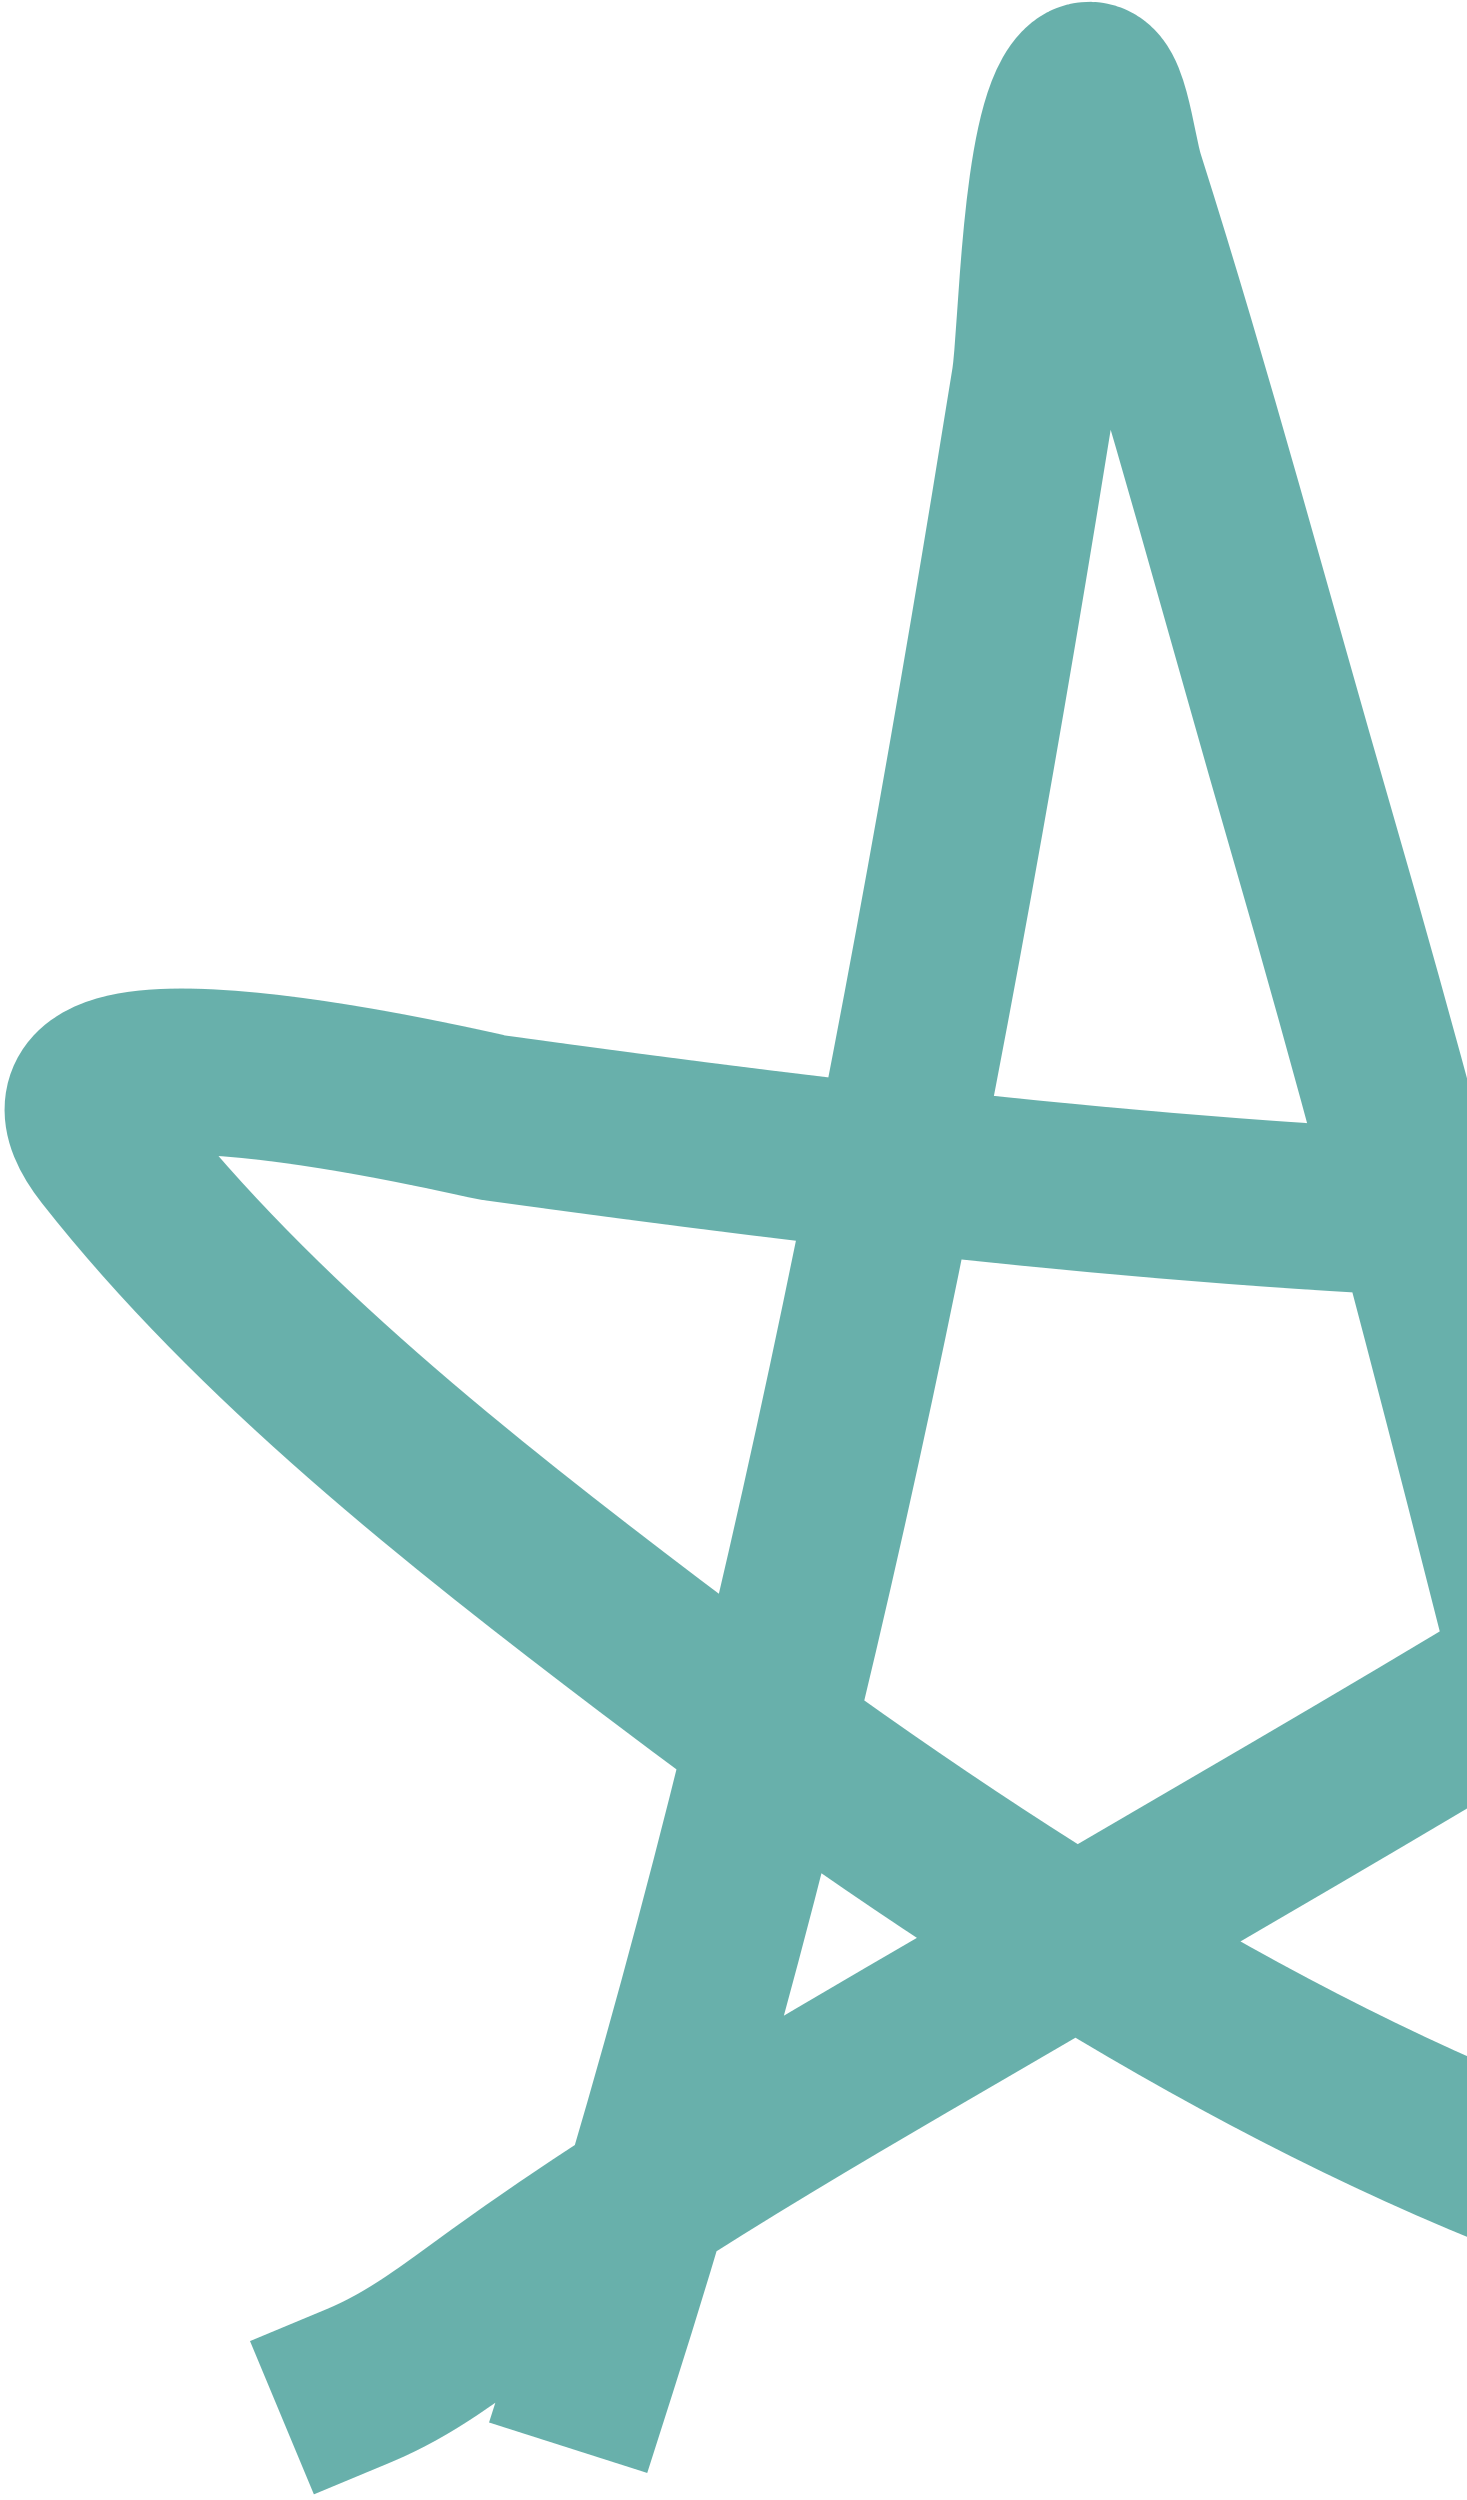
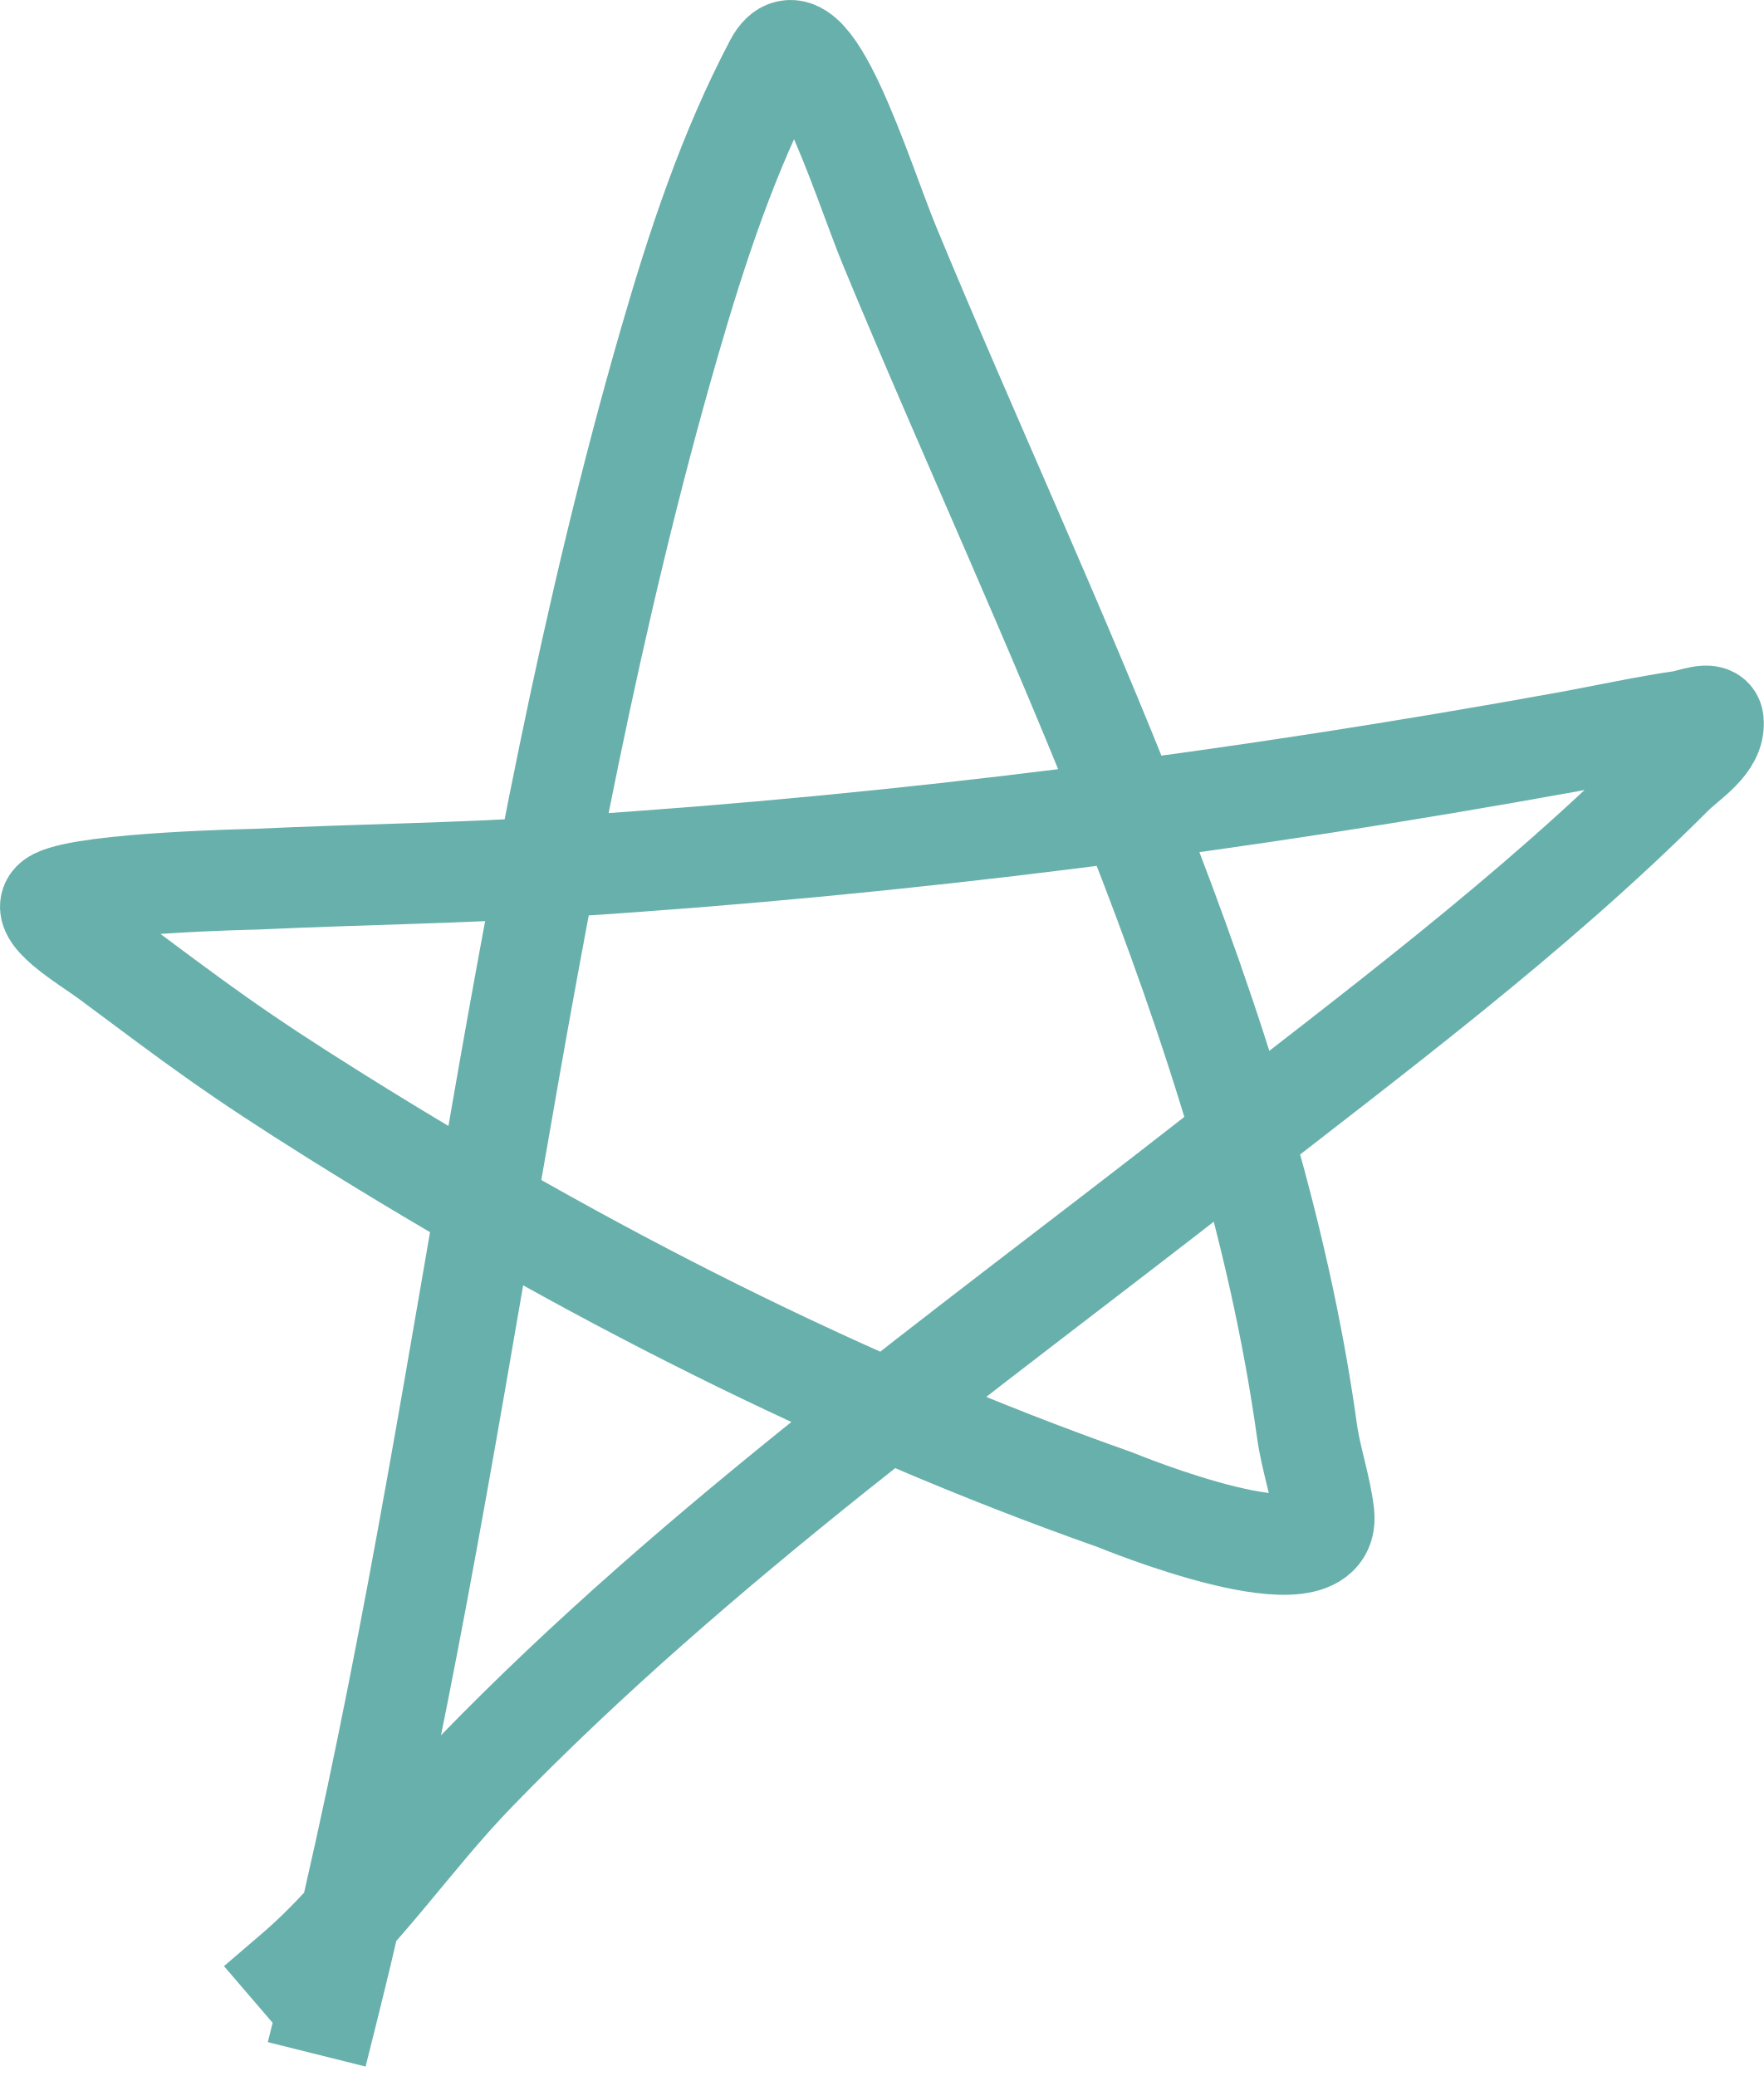
- <svg xmlns="http://www.w3.org/2000/svg" width="159" height="271" viewBox="0 0 159 271" fill="none">
-   <path d="M64.321 256.76C86.665 186.72 100.488 113.828 112.134 41.333C112.944 36.292 113.158 13.925 117.258 9.65C119.718 7.085 120.5 16.017 121.578 19.407C129.061 42.949 135.416 66.865 142.297 90.585C155.897 137.47 167.163 184.591 179.28 231.844C181.425 240.205 179.138 240.499 170.494 237.302C134.86 224.122 100.475 201.196 70.411 178.371C49.98 162.859 27.628 145.244 11.618 124.859C-1.73 107.863 52.179 120.976 53.444 121.151C92.224 126.51 131.086 131.077 170.256 132.116C192.859 132.715 215.415 129.343 237.88 129.81C246.167 129.982 226.148 141.644 219.415 146.483C185.44 170.903 149.199 191.381 113.137 212.475C93.257 224.104 72.945 235.46 54.239 248.957C49.068 252.687 44.683 256.194 38.87 258.617" stroke="#68B0AB" stroke-width="18" stroke-linecap="square" />
+ <svg xmlns="http://www.w3.org/2000/svg" width="175" height="206" viewBox="0 0 175 206" fill="none">
+   <path d="M32.633 199C46.246 144.475 50.769 88.114 66.412 33.986C69.152 24.502 72.254 15.08 76.862 6.327C80.175 0.037 85.53 17.791 88.246 24.361C103.716 61.779 124.053 101.462 129.676 142.002C130.057 144.752 131.036 147.508 131.355 150.224C132.24 157.755 110.796 148.878 110.641 148.823C83.567 139.277 57.688 126.007 33.38 110.793C23.116 104.369 19.645 101.679 10.799 95.095C8.695 93.529 3.229 90.382 5.574 89.208C8.838 87.574 25.195 87.249 25.262 87.246C36.926 86.715 45.002 86.69 56.707 85.938C89.817 83.81 122.975 79.532 155.616 73.604C158.738 73.037 163.449 72.029 166.813 71.548C167.86 71.398 169.875 70.495 169.986 71.548C170.223 73.803 167.481 75.364 165.88 76.968C151.993 90.874 135.957 102.747 120.531 114.811C95.592 134.315 69.307 153.008 47.19 175.827C40.849 182.37 35.891 189.957 29.274 195.636" stroke="#68B0AB" stroke-width="10" stroke-linecap="square" />
</svg>
